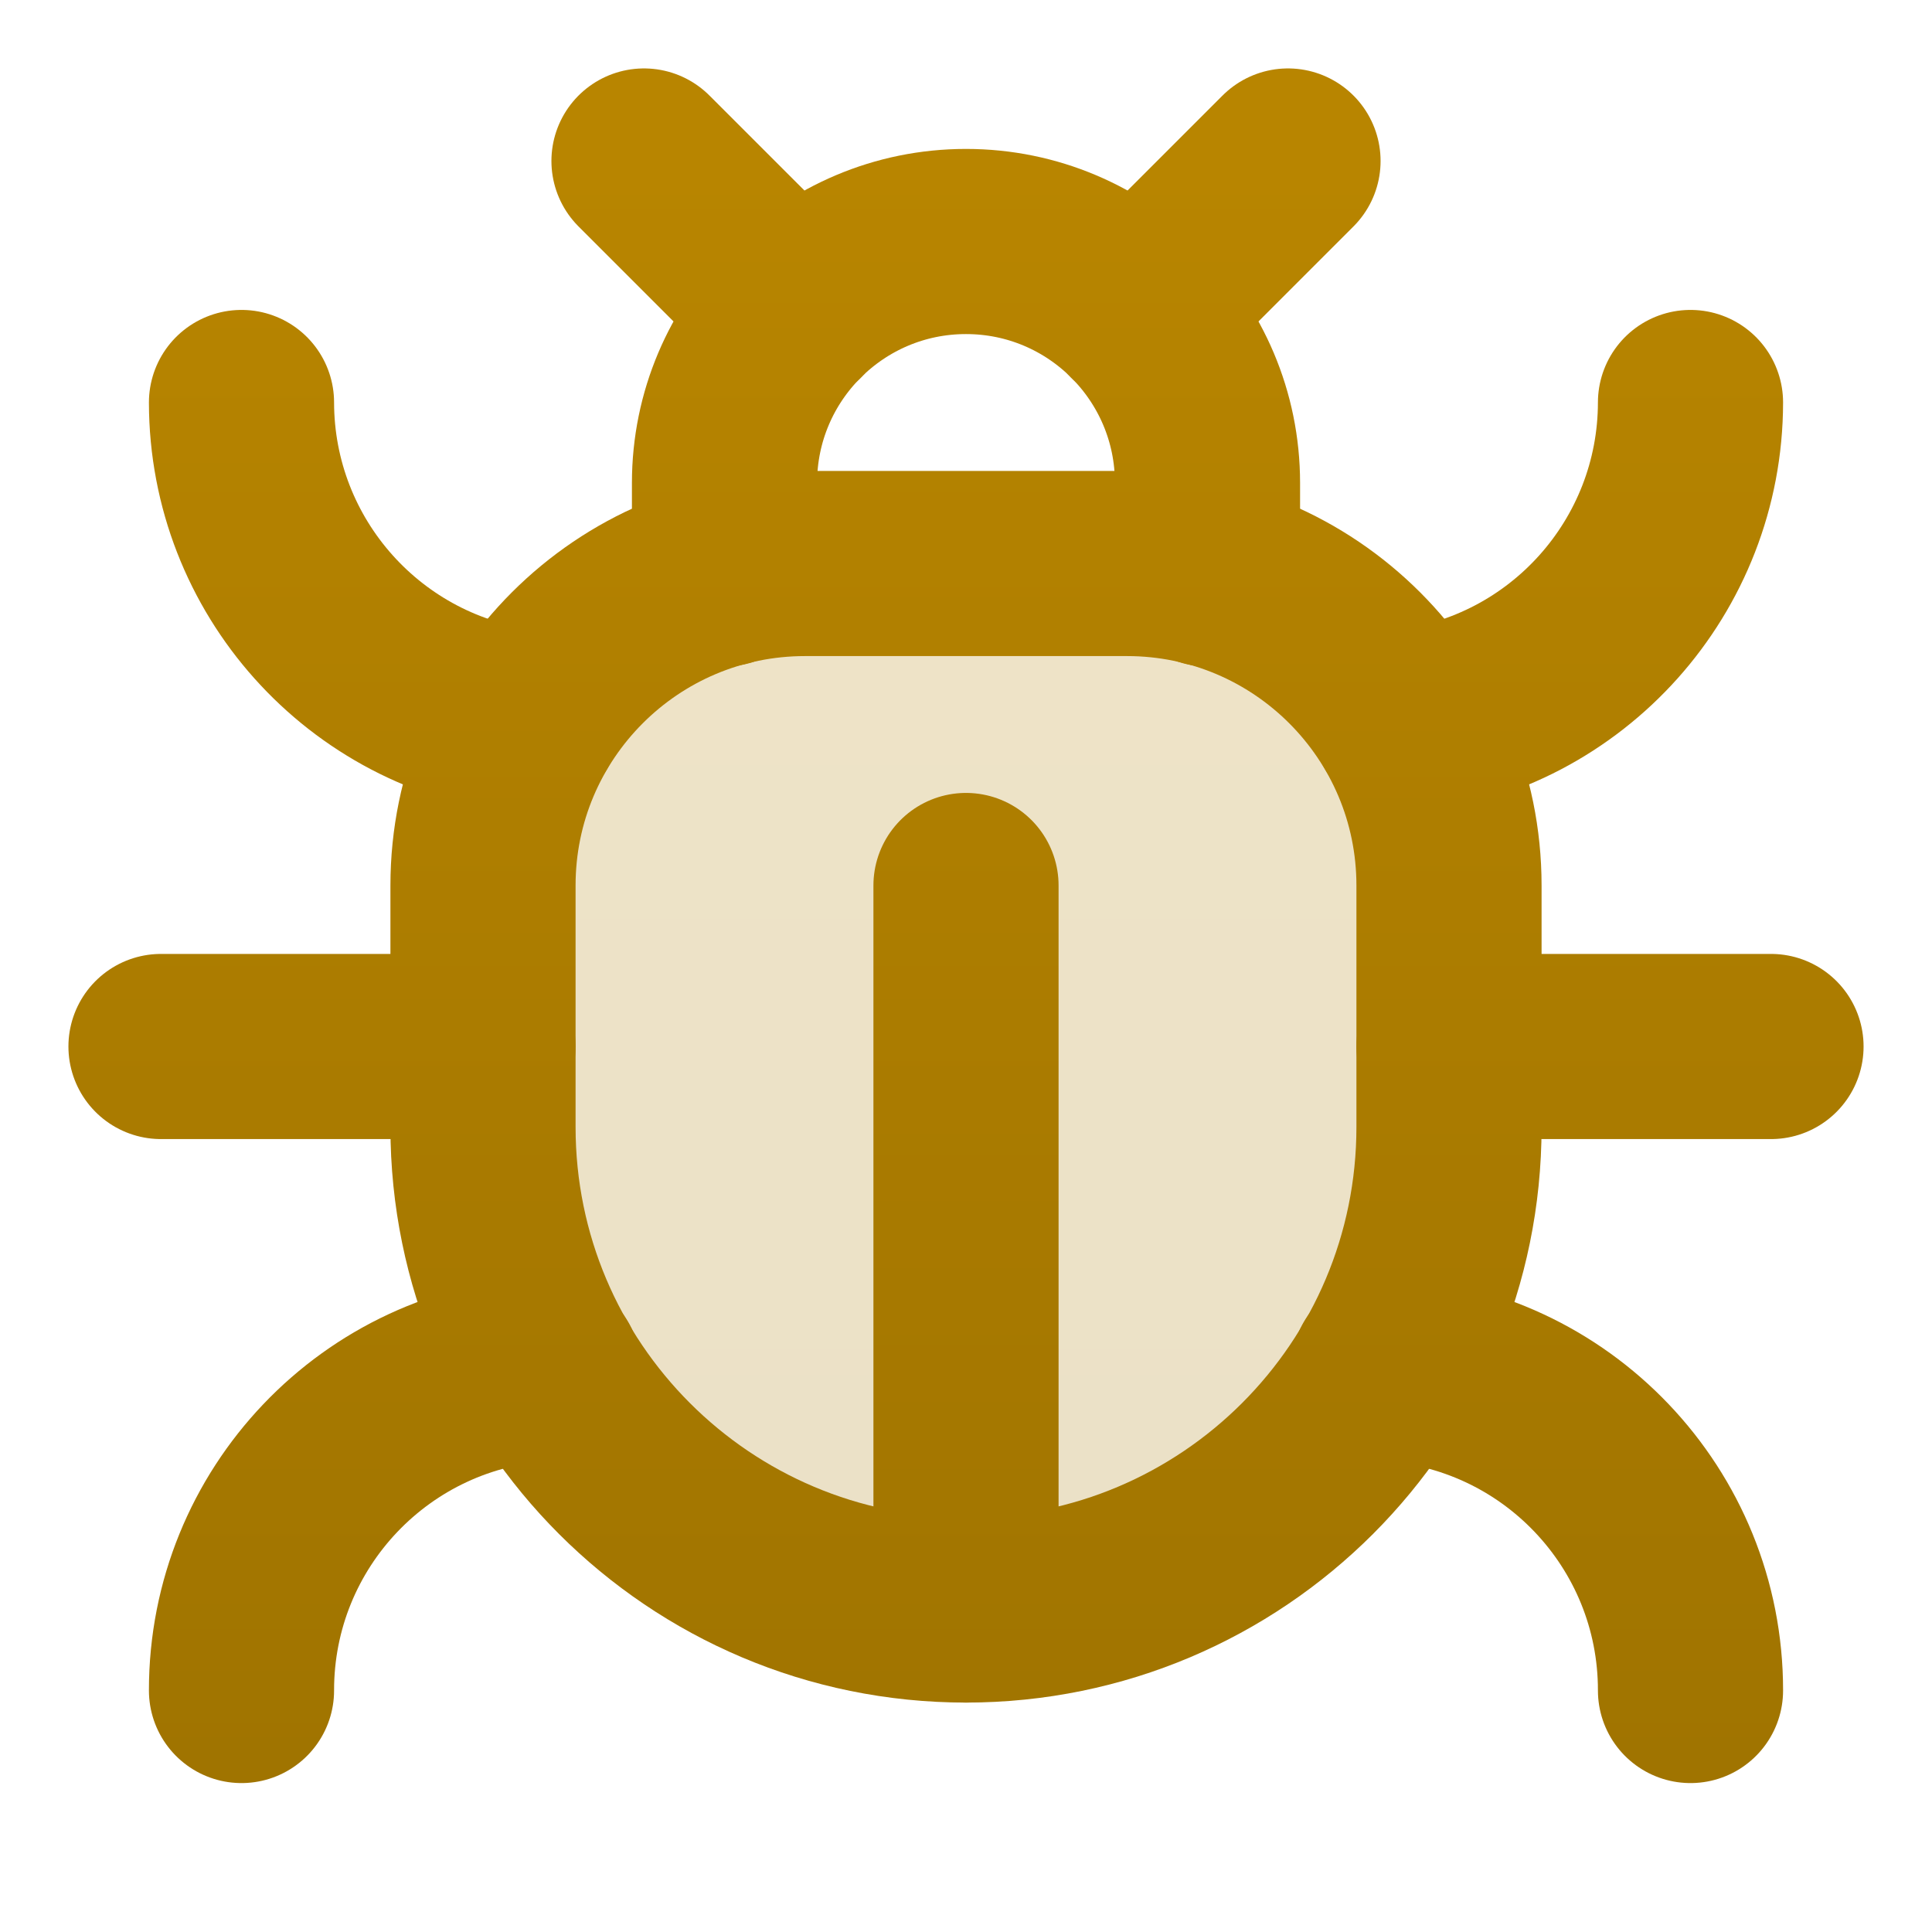
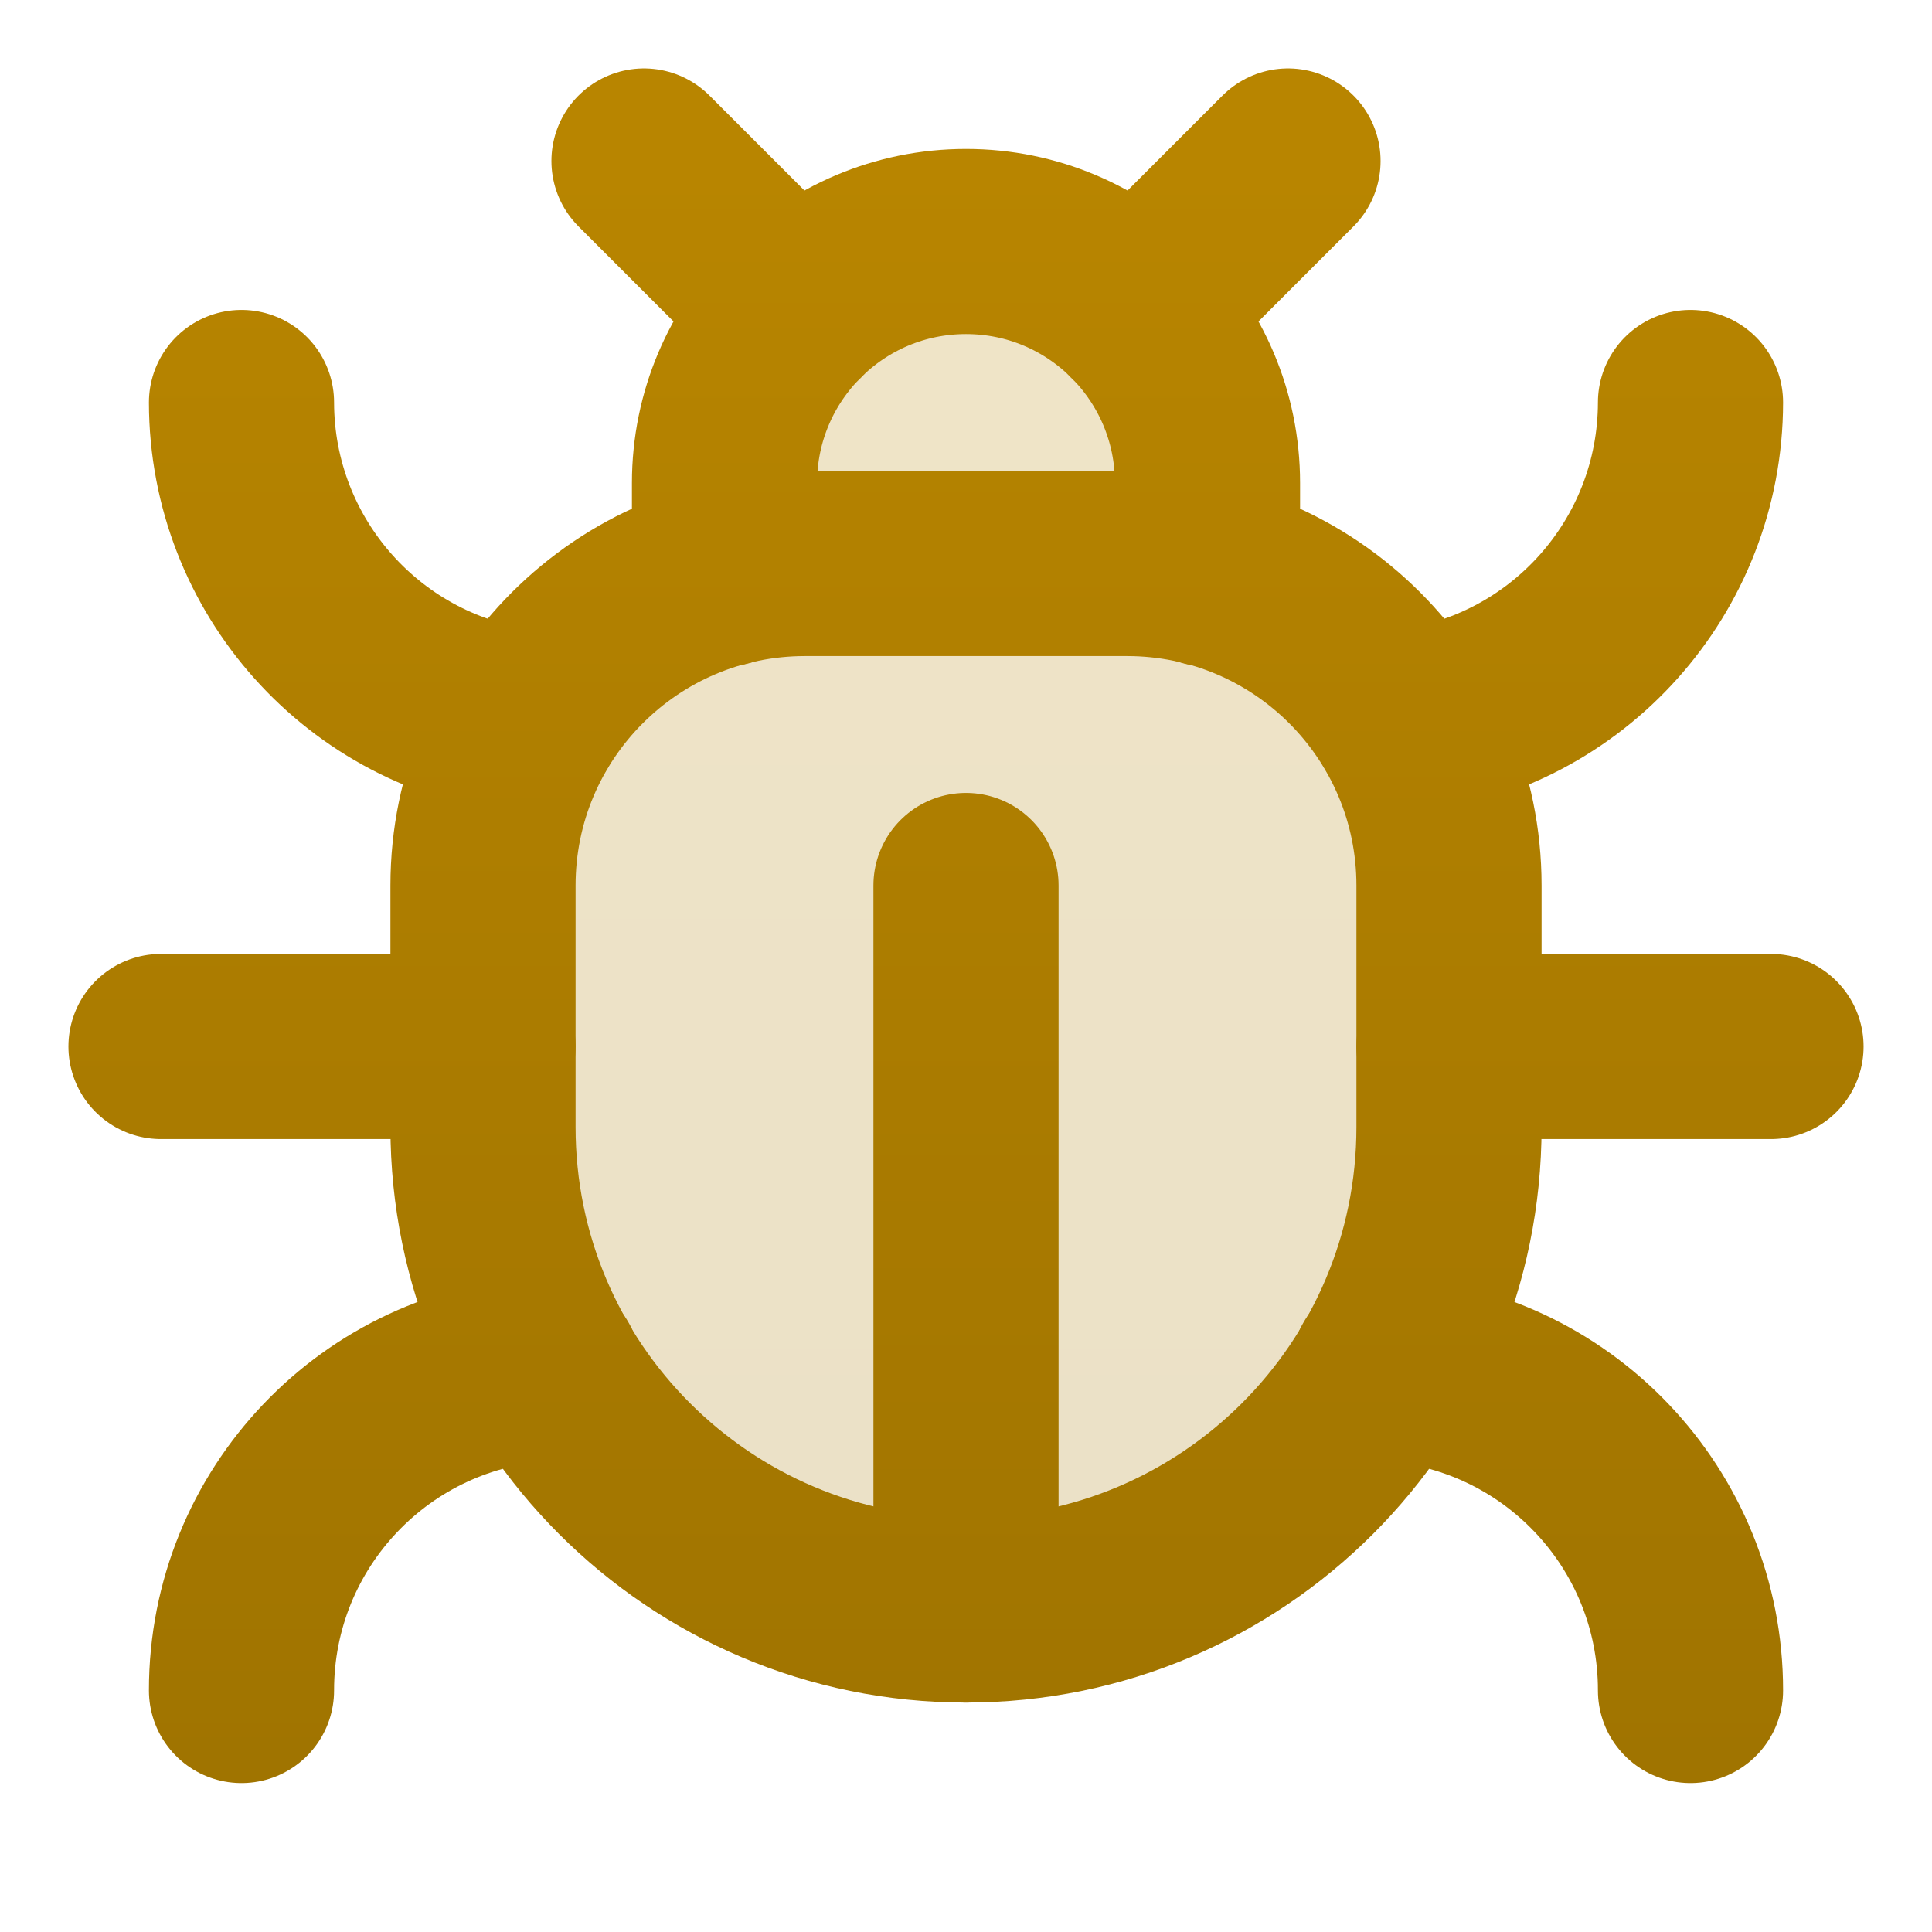
<svg xmlns="http://www.w3.org/2000/svg" viewBox="0 0 24 24" width="24" height="24">
  <defs>
    <linearGradient id="bug3p" x1="12" y1="2" x2="12" y2="22" gradientUnits="userSpaceOnUse">
      <stop offset="0" stop-color="#b88500" />
      <stop offset="1" stop-color="#a07400" />
    </linearGradient>
  </defs>
  <g transform="translate(0.00 0.00) scale(1)" fill="url(#bug3p)" fill-opacity=".22">
    <path d="M14 7a4 4 0 0 1 4 4v3a6 6 0 0 1-12 0v-3a4 4 0 0 1 4-4z" />
+     <path d="M9 7.13V6a3 3 0 1 1 6 0v1.13" />
  </g>
  <g transform="translate(0.00 0.00) scale(1)" stroke="url(#bug3p)" stroke-width="2.3" stroke-linecap="round" stroke-linejoin="round" fill="none">
    <path d="M12 20v-9" />
    <path d="M14 7a4 4 0 0 1 4 4v3a6 6 0 0 1-12 0v-3a4 4 0 0 1 4-4z" />
    <path d="M14.12 3.88 16 2" />
    <path d="M21 21a4 4 0 0 0-3.81-4" />
    <path d="M21 5a4 4 0 0 1-3.55 3.97" />
    <path d="M22 13h-4" />
    <path d="M3 21a4 4 0 0 1 3.81-4" />
    <path d="M3 5a4 4 0 0 0 3.55 3.97" />
    <path d="M6 13H2" />
    <path d="m8 2 1.88 1.88" />
    <path d="M9 7.13V6a3 3 0 1 1 6 0v1.13" />
  </g>
</svg>
